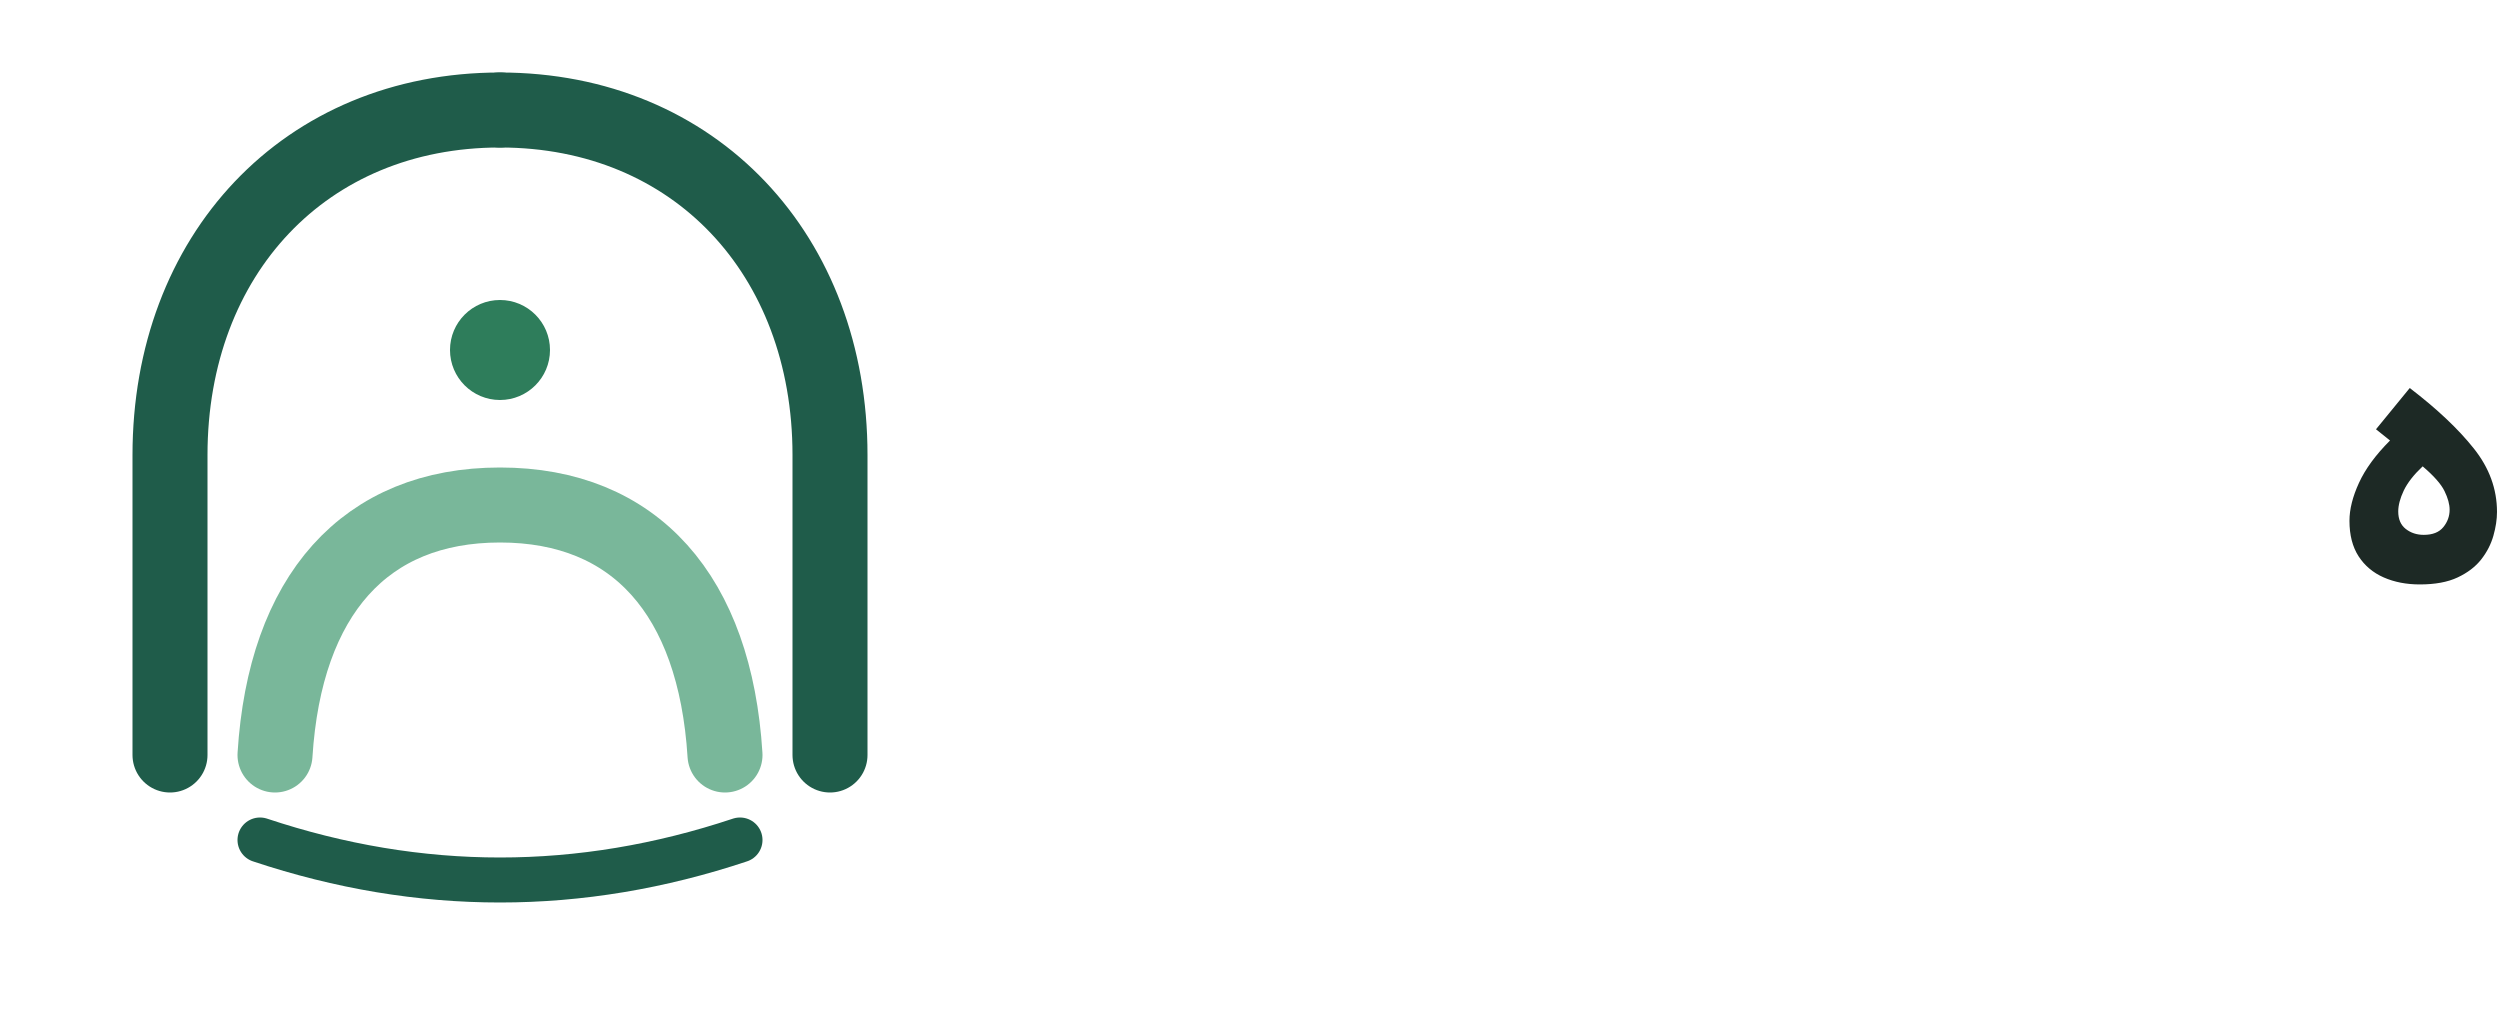
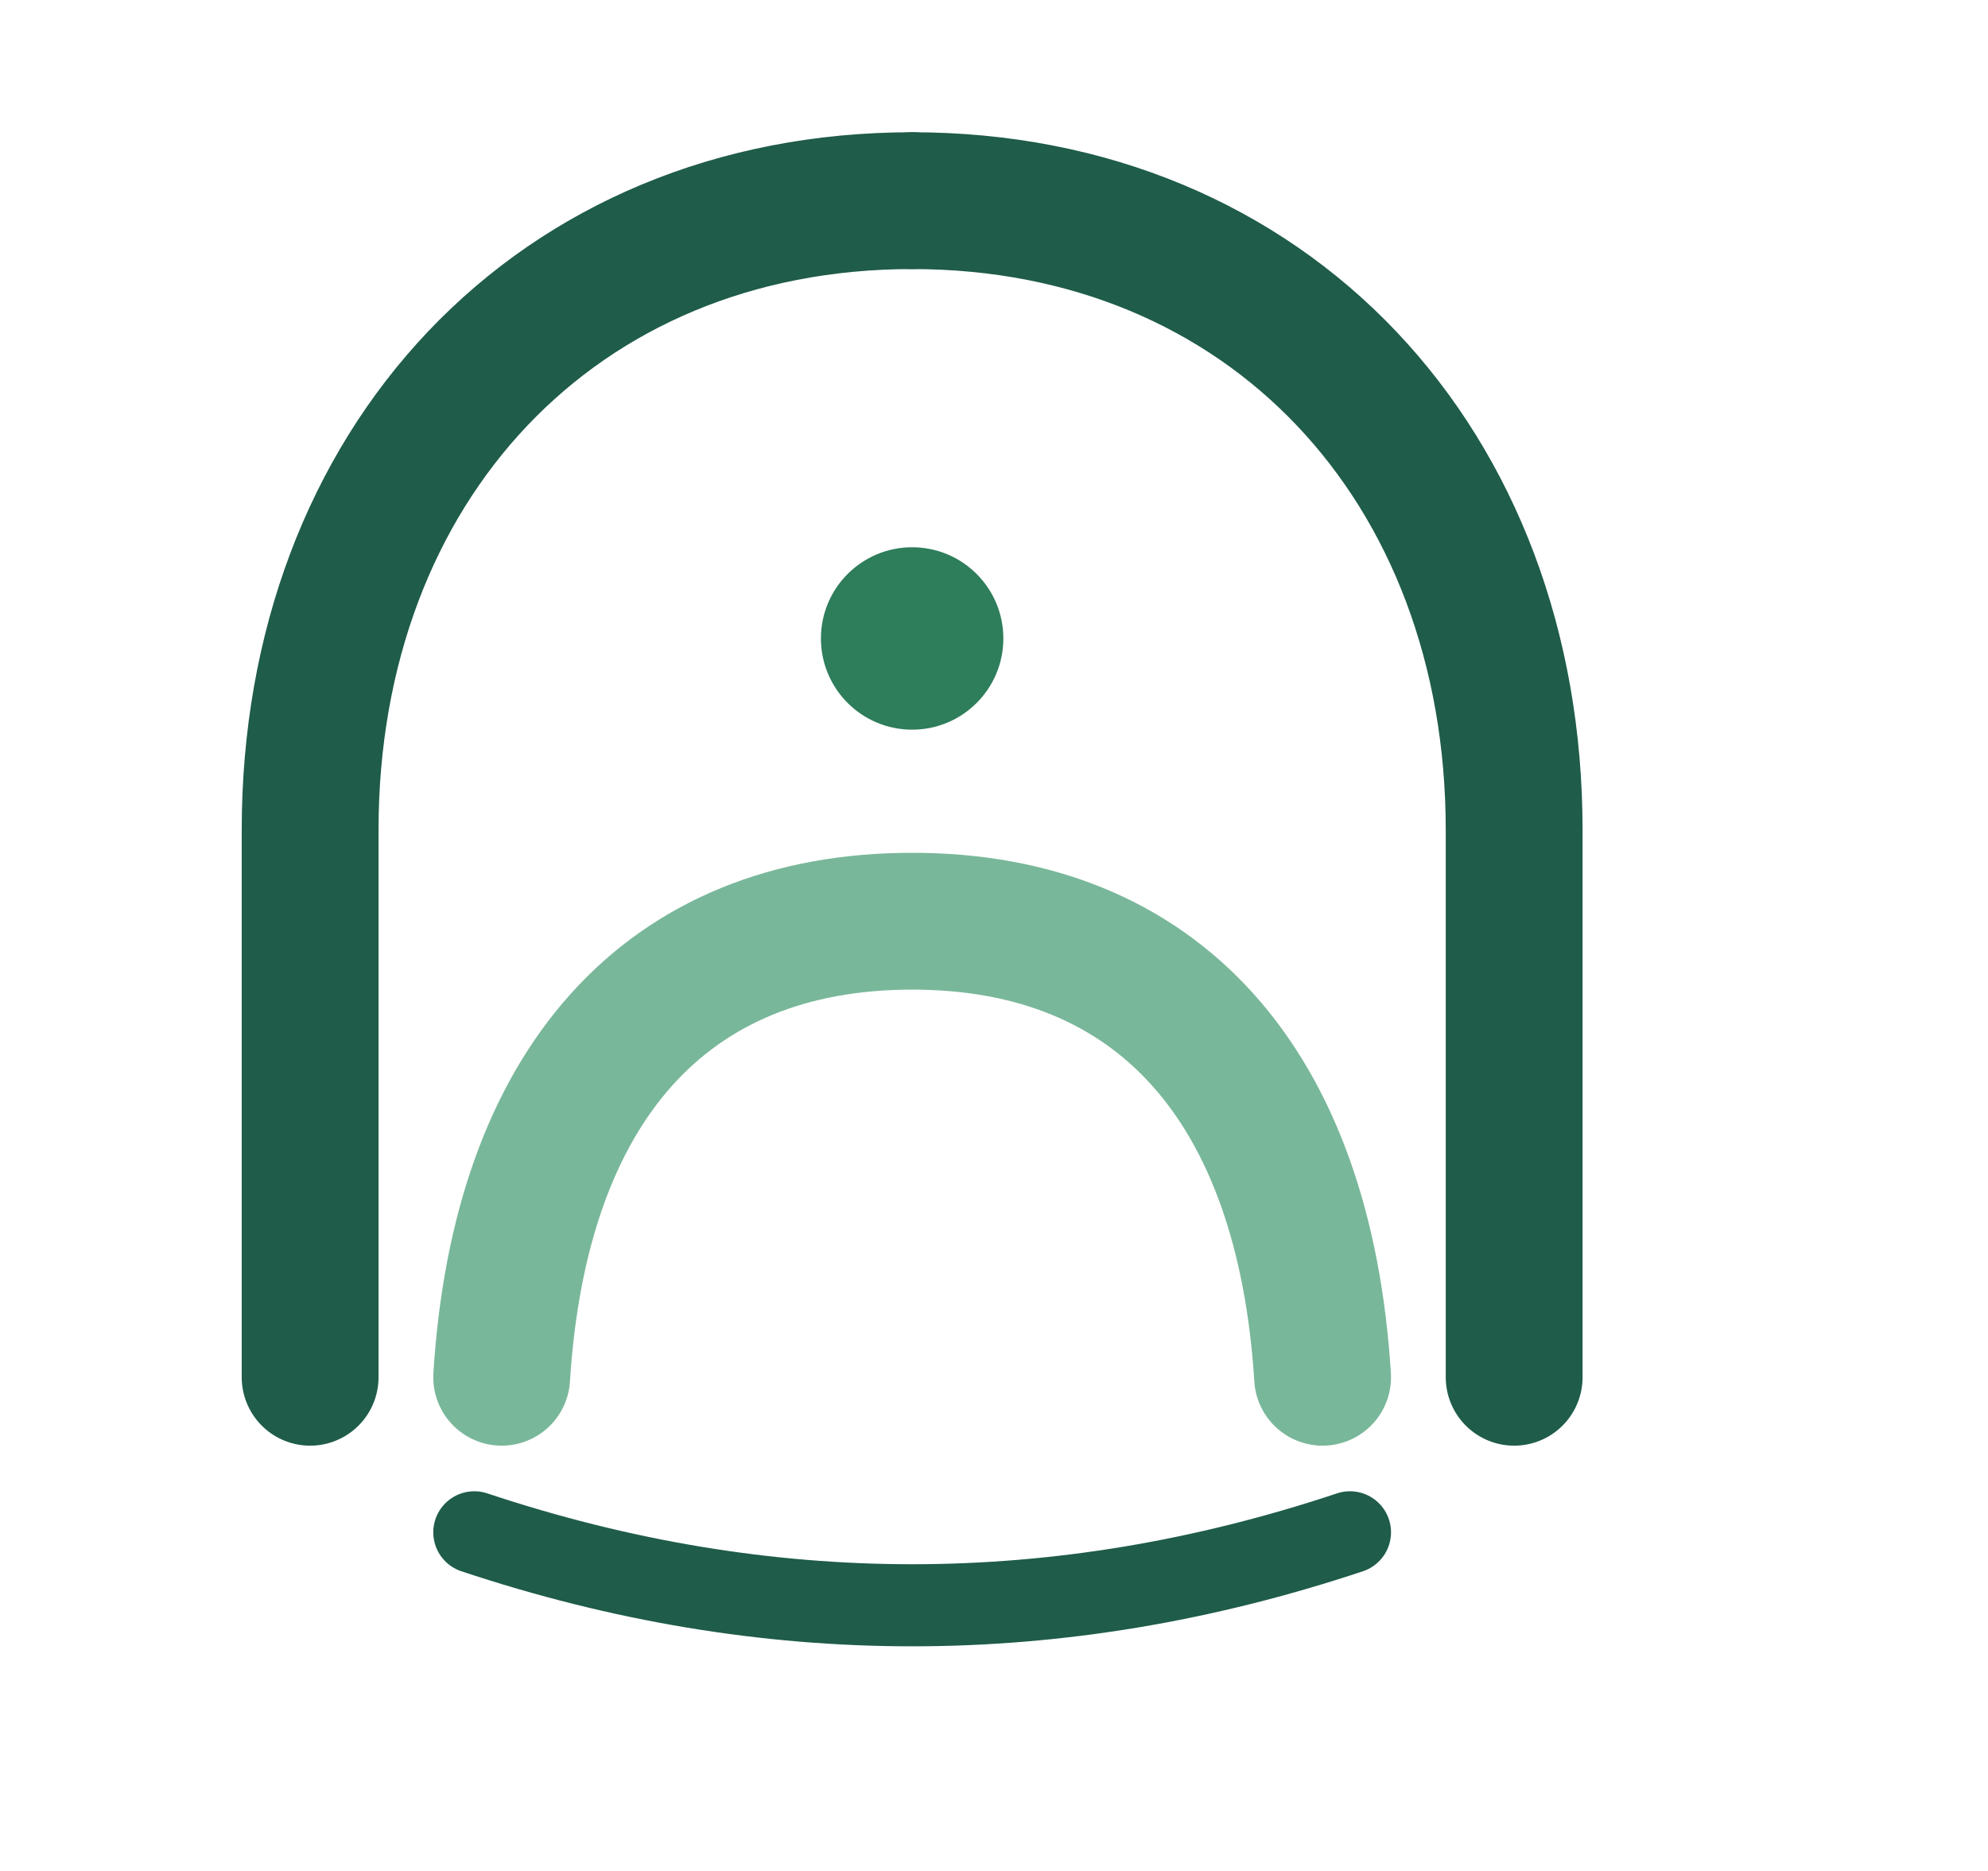
- <svg xmlns="http://www.w3.org/2000/svg" viewBox="0 0 390 160" role="img">
+ <svg xmlns="http://www.w3.org/2000/svg" viewBox="0 0 170 160" role="img">
  <g transform="translate(0 0) scale(0.78)">
    <path d="M100 22 C61 22 34 51 34 91 L34 151" fill="none" stroke="#1F5C4A" stroke-width="15" stroke-linecap="round" />
    <path d="M100 22 C139 22 166 51 166 91 L166 151" fill="none" stroke="#1F5C4A" stroke-width="15" stroke-linecap="round" />
    <path d="M55 151 C57 119 73 101 100 101 C127 101 143 119 145 151" fill="none" stroke="#79B79A" stroke-width="15" stroke-linecap="round" />
    <circle cx="100" cy="70" r="10" fill="#2E7D5B" />
    <path d="M52 168 Q100 184 148 168" fill="none" stroke="#1F5C4A" stroke-width="9" stroke-linecap="round" />
  </g>
-   <text x="365" y="91" font-family="Vazirmatn, Noto Sans Arabic, sans-serif" font-size="56" font-weight="700" fill="#1D2925" direction="rtl" unicode-bidi="plaintext" text-anchor="end">آسوده</text>
</svg>
